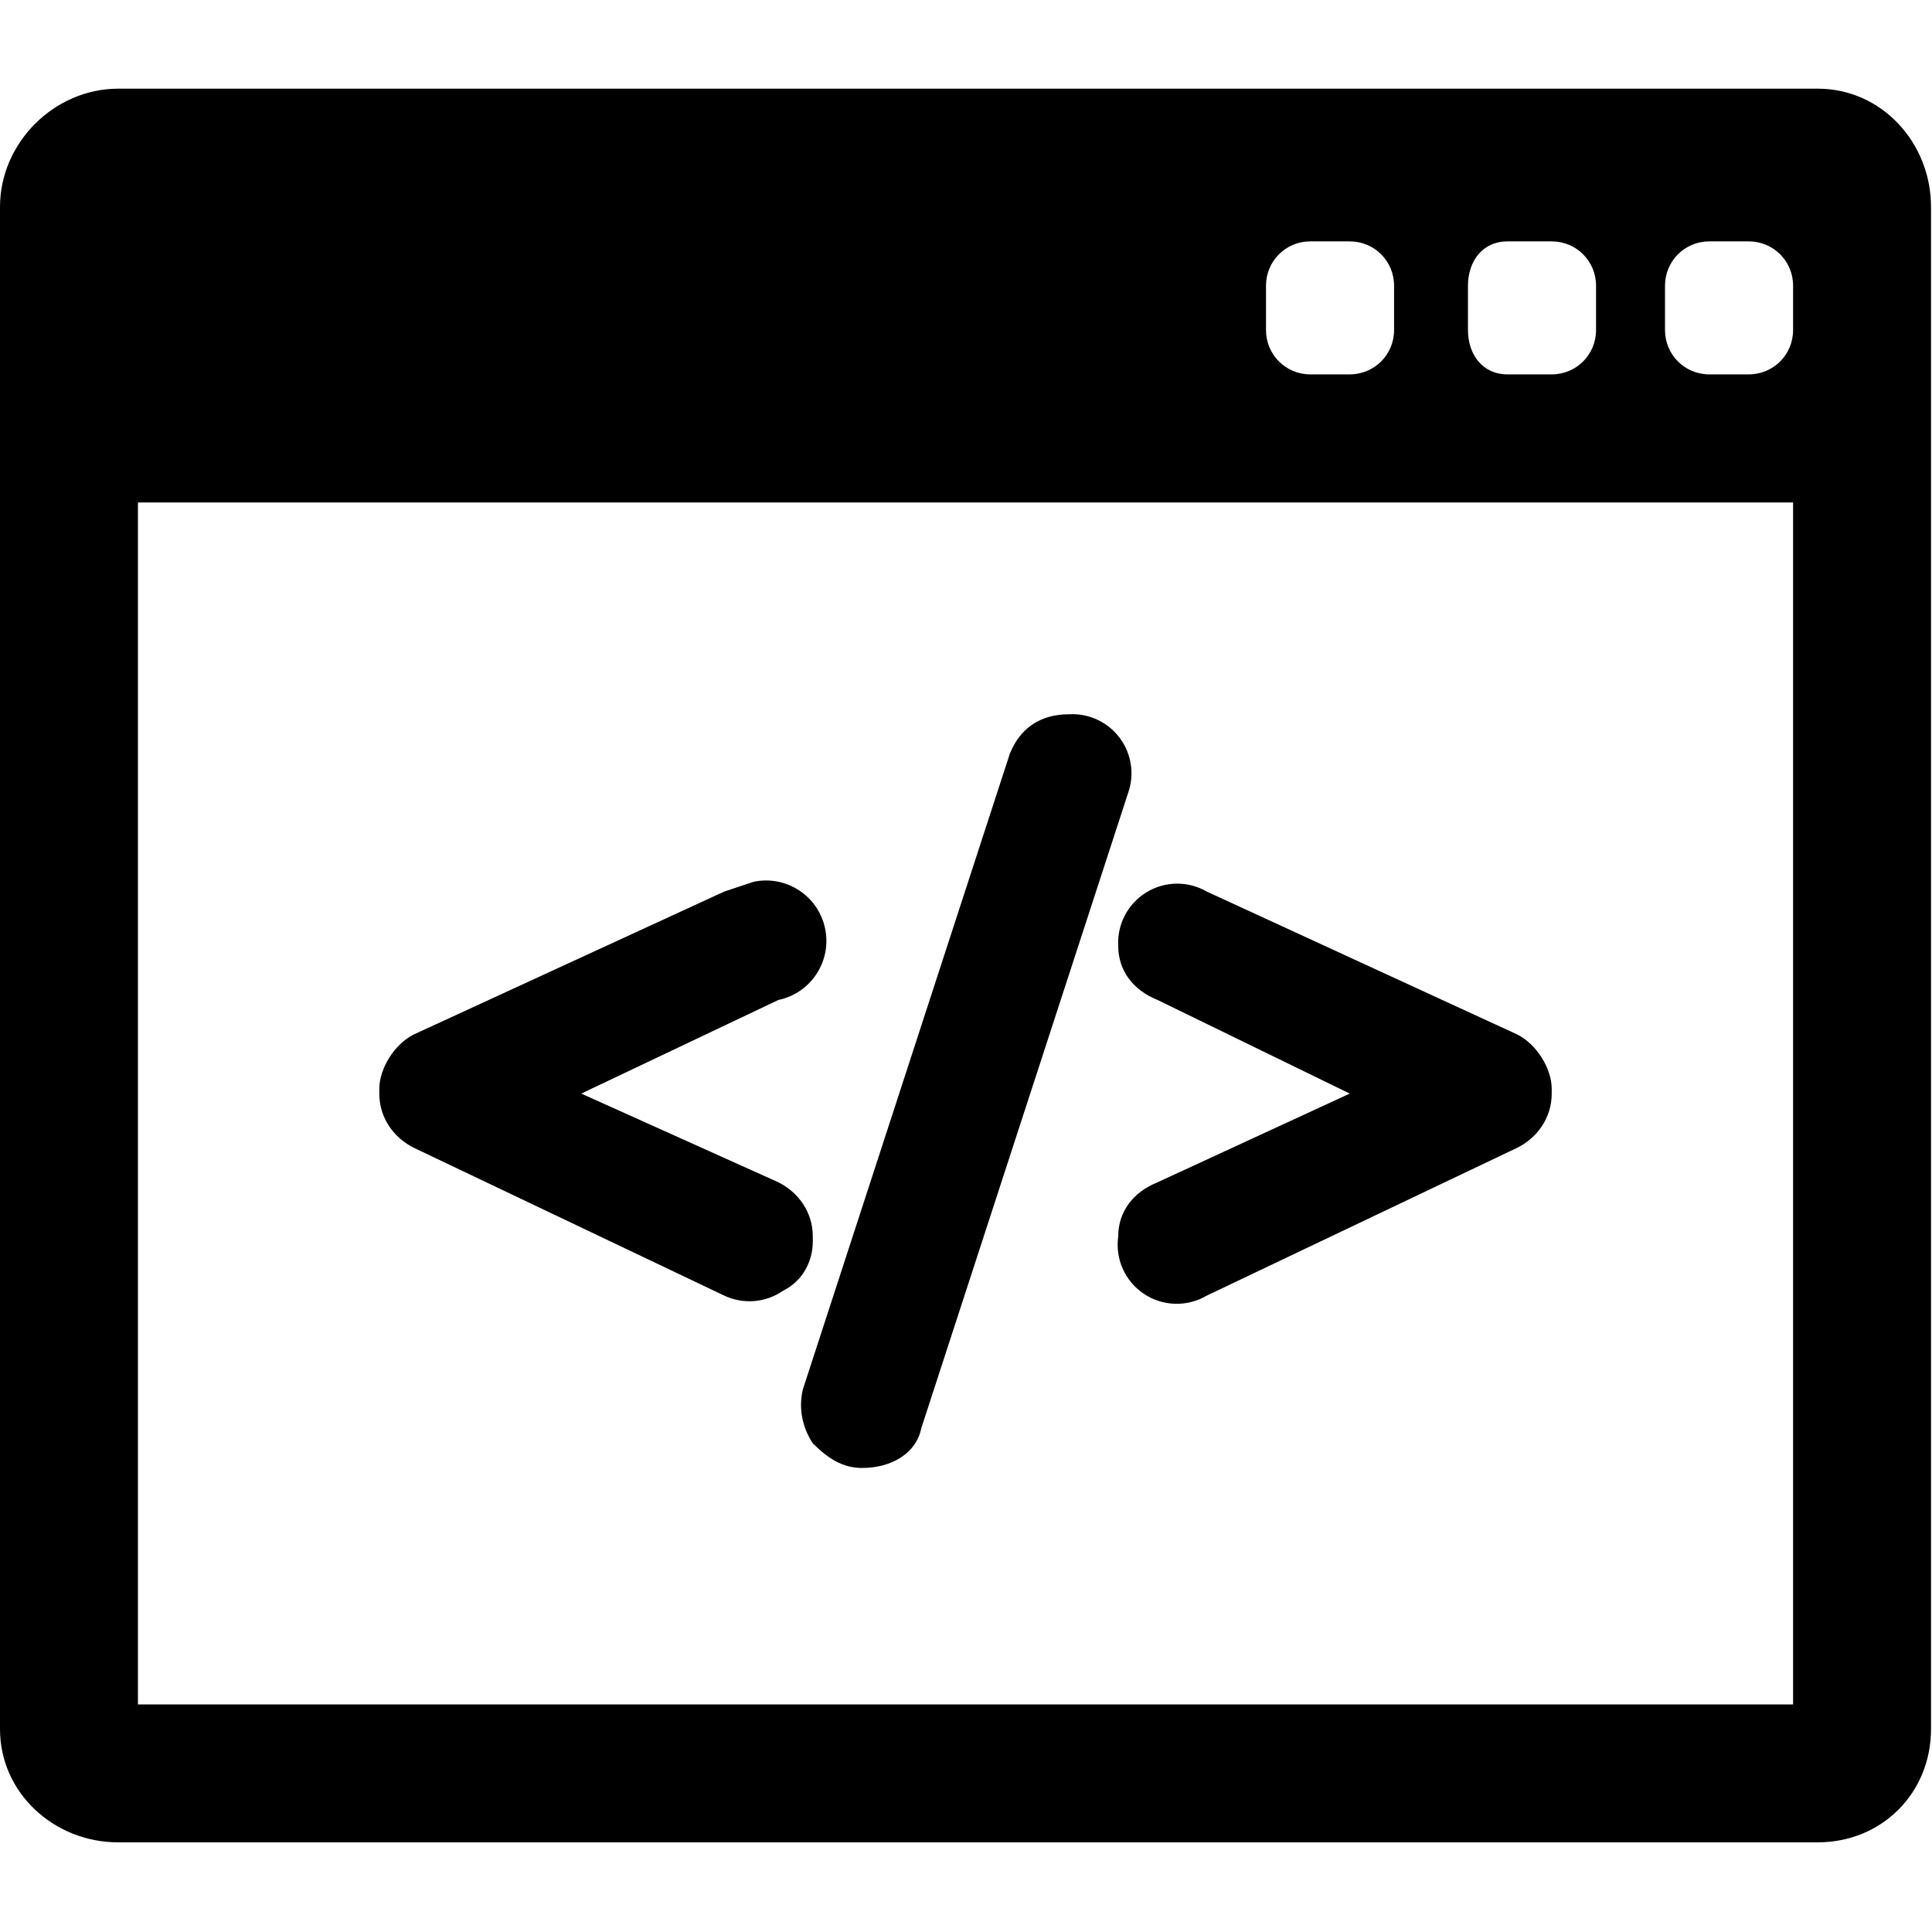
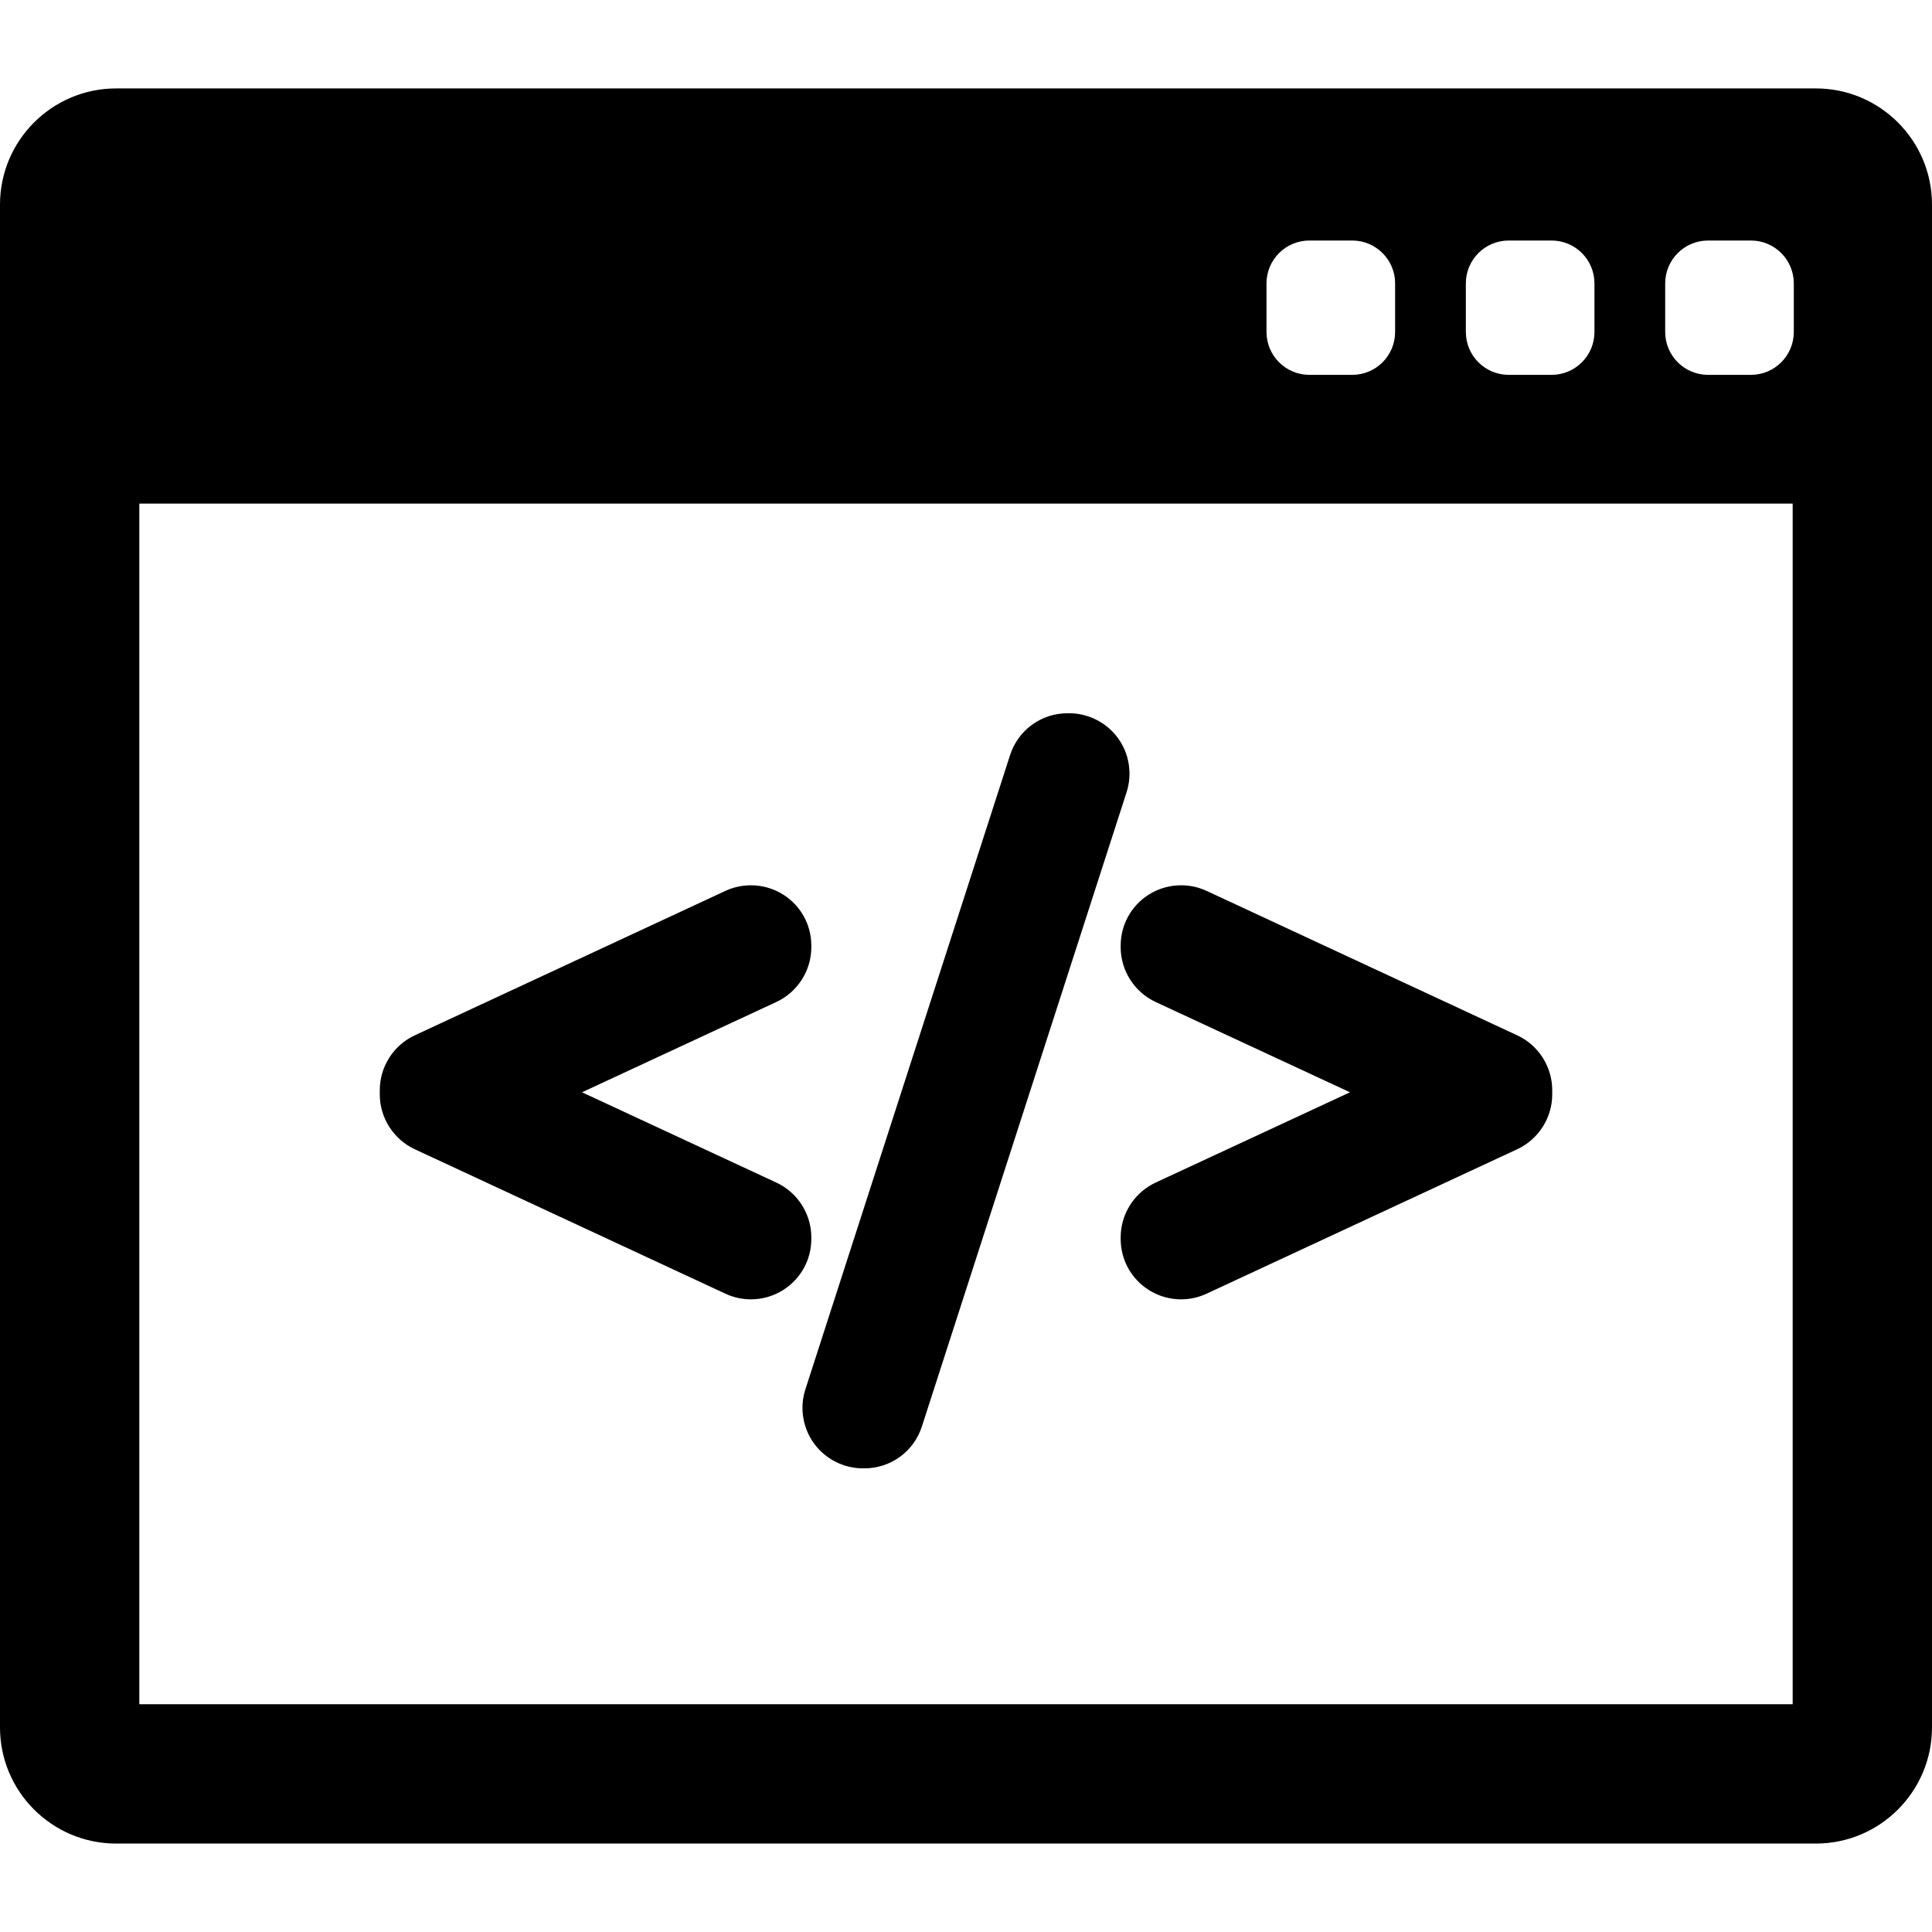
- <svg xmlns="http://www.w3.org/2000/svg" width="392.2" height="392.2">
-   <path d="M369 18H24C11 18 0 29 0 42v309c0 13 11 23 24 23h345c13 0 23-10 23-23V42c0-13-10-24-23-24zm-71 40c0-5 3-9 8-9h9c5 0 9 4 9 9v9c0 5-4 9-9 9h-9c-5 0-8-4-8-9v-9zm-41 0c0-5 4-9 9-9h8c5 0 9 4 9 9v9c0 5-4 9-9 9h-8c-5 0-9-4-9-9v-9zm107 288H28V102h336v244zm0-279c0 5-4 9-9 9h-8c-5 0-9-4-9-9v-9c0-5 4-9 9-9h8c5 0 9 4 9 9v9z" />
-   <path d="M84 233l63 30a12 12 0 0012-1c4-2 6-6 6-10v-1c0-5-3-9-7-11l-40-18 40-19a12 12 0 00-5-24l-6 2-63 29c-4 2-7 7-7 11v1c0 5 3 9 7 11zM165 293c3 3 6 5 10 5 6 0 11-3 12-8l42-129a12 12 0 00-12-16c-6 0-10 3-12 8l-42 129c-1 4 0 8 2 11zM227 192c0 5 3 9 8 11l39 19-39 18c-5 2-8 6-8 11a12 12 0 0018 12l63-30c4-2 7-6 7-11v-1c0-4-3-9-7-11l-63-29a12 12 0 00-18 11z" />
+ <svg xmlns="http://www.w3.org/2000/svg" version="1.1" id="Capa_1" x="0px" y="0px" width="392.186px" height="392.186px" viewBox="0 0 392.186 392.186" style="enable-background:new 0 0 392.186 392.186;" xml:space="preserve">
+   <g>
+     <g>
+       <g>
+         <path d="M368.62,17.951H23.568C10.57,17.951,0,28.524,0,41.52v309.146c0,12.996,10.57,23.568,23.568,23.568h345.053     c12.994,0,23.564-10.572,23.564-23.568V41.52C392.188,28.525,381.614,17.951,368.62,17.951z M297.56,57.528     c0-4.806,3.896-8.703,8.701-8.703h8.703c4.808,0,8.701,3.896,8.701,8.703v9.863c0,4.806-3.896,8.702-8.701,8.702h-8.703     c-4.805,0-8.701-3.896-8.701-8.702V57.528z M257.093,57.528c0-4.806,3.898-8.703,8.703-8.703h8.701     c4.805,0,8.703,3.896,8.703,8.703v9.863c0,4.806-3.898,8.702-8.703,8.702h-8.701c-4.805,0-8.703-3.896-8.703-8.702V57.528z      M363.903,345.951H28.282V102.235h335.621V345.951L363.903,345.951z M364.132,67.391c0,4.806-3.896,8.702-8.701,8.702h-8.703     c-4.809,0-8.702-3.896-8.702-8.702v-9.863c0-4.806,3.896-8.703,8.702-8.703h8.703c4.806,0,8.701,3.896,8.701,8.703V67.391z" />
+         <path d="M84.185,233.284l63.084,29.336c1.631,0.755,3.367,1.138,5.162,1.138c2.338,0,4.617-0.664,6.598-1.924     c3.547-2.267,5.666-6.13,5.666-10.334v-0.322c0-4.752-2.785-9.116-7.096-11.118l-39.455-18.332l39.455-18.334     c4.311-2.004,7.096-6.367,7.096-11.117v-0.319c0-4.21-2.119-8.075-5.666-10.334c-1.961-1.253-4.246-1.916-6.605-1.916     c-1.779,0-3.563,0.391-5.16,1.133l-63.08,29.333c-4.307,2.004-7.09,6.369-7.09,11.117v0.877     C77.093,226.909,79.874,231.272,84.185,233.284z" />
+         <path d="M165.257,293.036c2.301,3.149,6.002,5.03,9.9,5.03h0.316c5.352,0,10.041-3.426,11.672-8.517L228.7,160.788     c1.192-3.716,0.531-7.818-1.771-10.973c-2.301-3.15-6.002-5.03-9.901-5.03h-0.315c-5.354,0-10.048,3.425-11.679,8.516     l-41.559,128.771C162.292,285.793,162.958,289.889,165.257,293.036z" />
+         <path d="M227.49,192.276c0,4.745,2.783,9.109,7.095,11.123l39.455,18.329l-39.455,18.33c-4.31,2.004-7.095,6.368-7.095,11.118     v0.322c0,4.205,2.117,8.068,5.668,10.336c1.974,1.258,4.254,1.924,6.595,1.924c1.793,0,3.528-0.383,5.17-1.142l63.08-29.335     c4.307-2.009,7.09-6.372,7.09-11.115v-0.877c0-4.748-2.783-9.113-7.094-11.117l-63.08-29.333     c-1.591-0.74-3.373-1.131-5.152-1.131c-2.355,0-4.643,0.661-6.604,1.912c-3.551,2.263-5.67,6.127-5.67,10.337v0.318H227.49     L227.49,192.276z" />
+       </g>
+     </g>
+   </g>
+   <g>
+ </g>
+   <g>
+ </g>
+   <g>
+ </g>
+   <g>
+ </g>
+   <g>
+ </g>
+   <g>
+ </g>
+   <g>
+ </g>
+   <g>
+ </g>
+   <g>
+ </g>
+   <g>
+ </g>
+   <g>
+ </g>
+   <g>
+ </g>
+   <g>
+ </g>
+   <g>
+ </g>
+   <g>
+ </g>
</svg>
